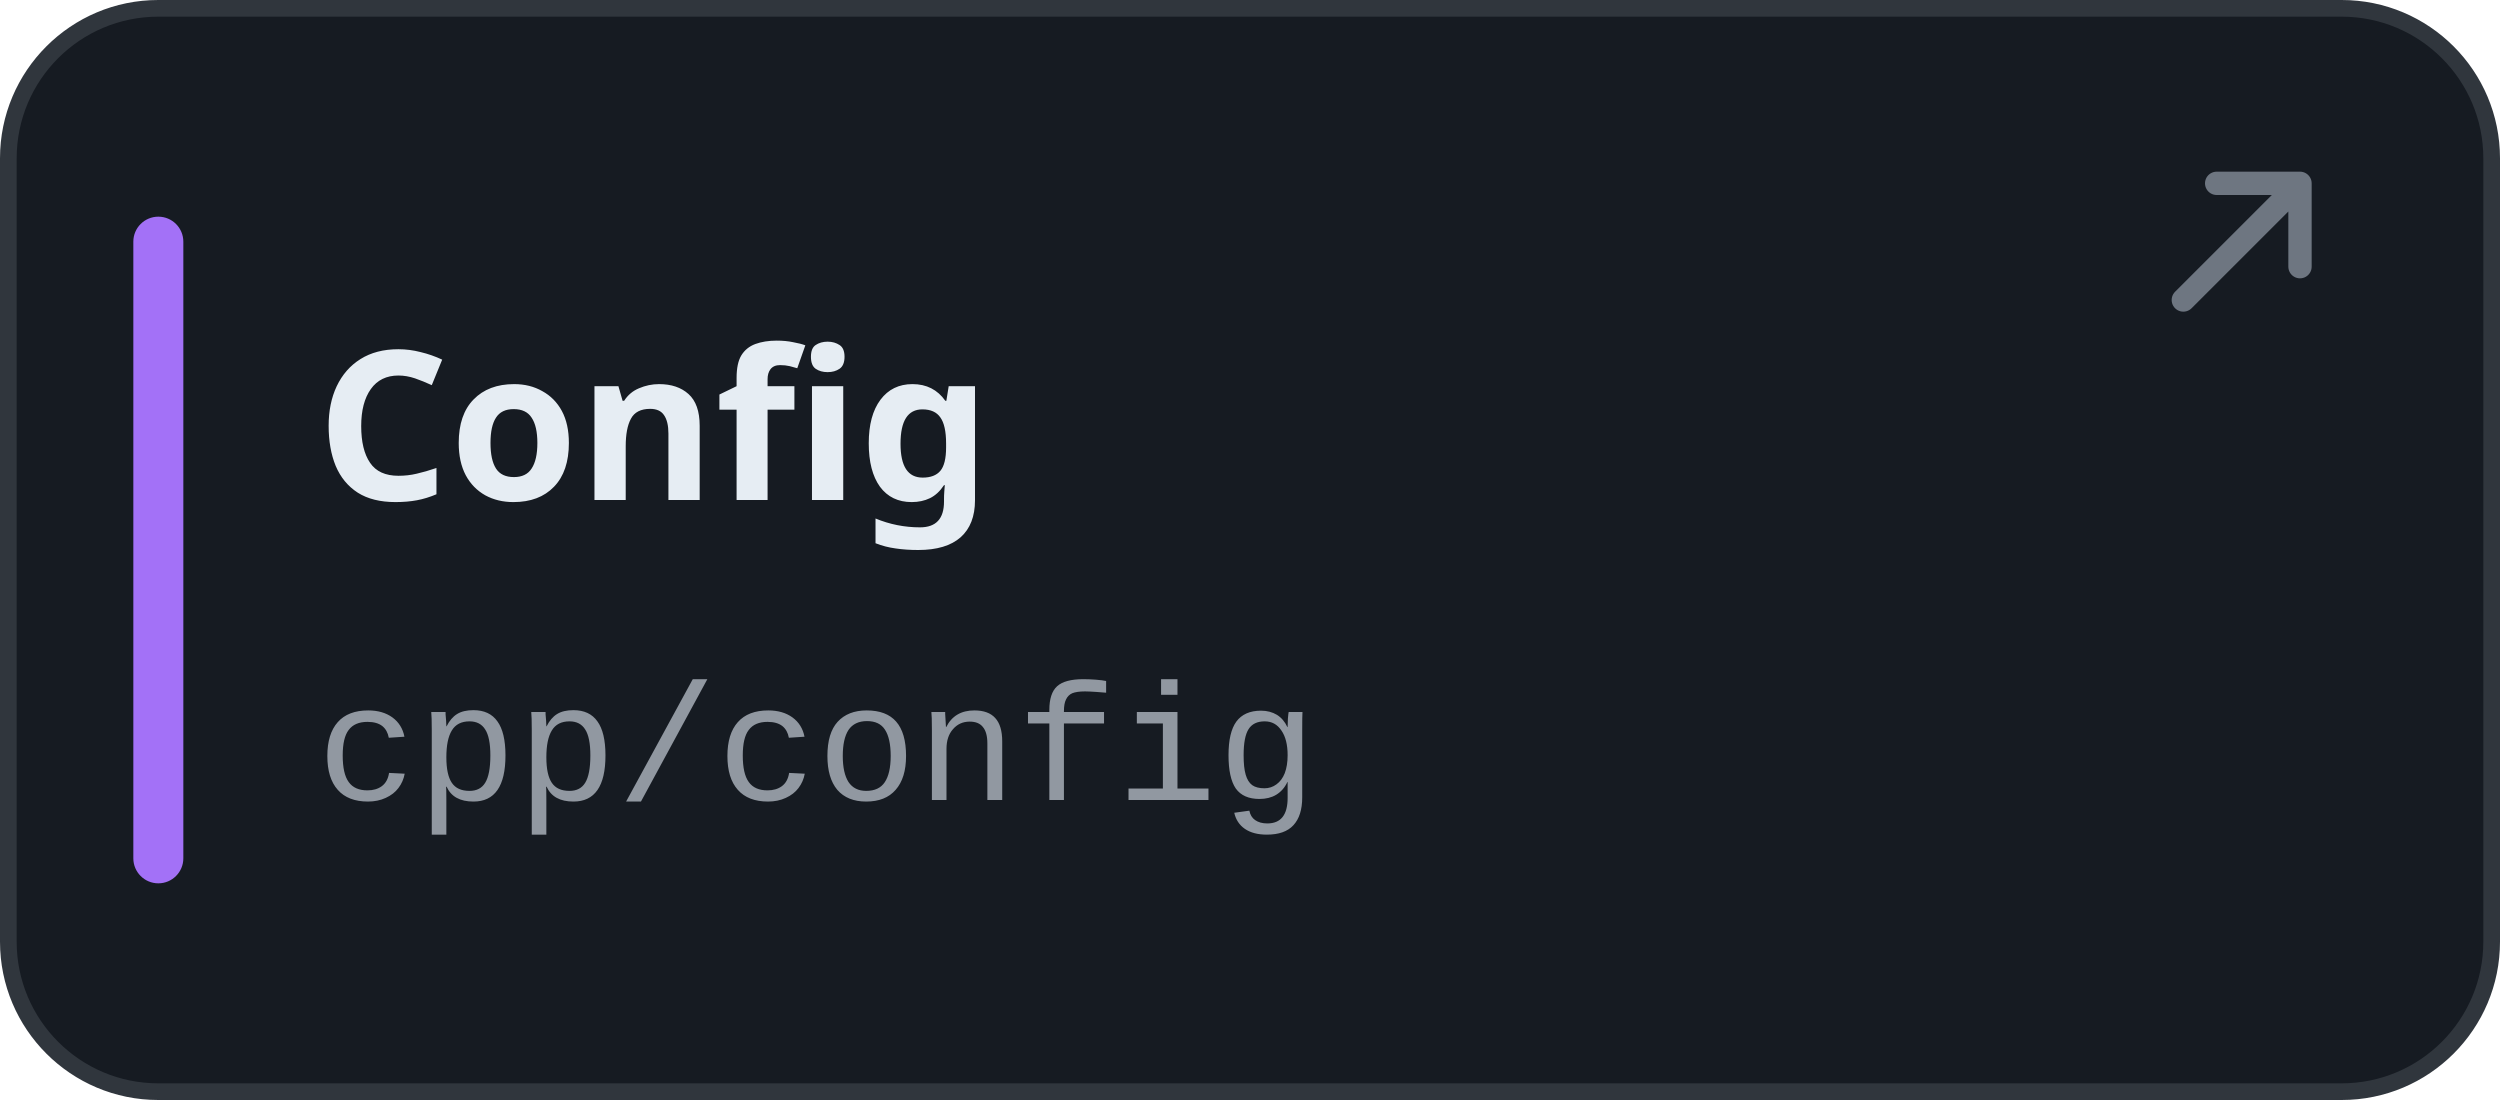
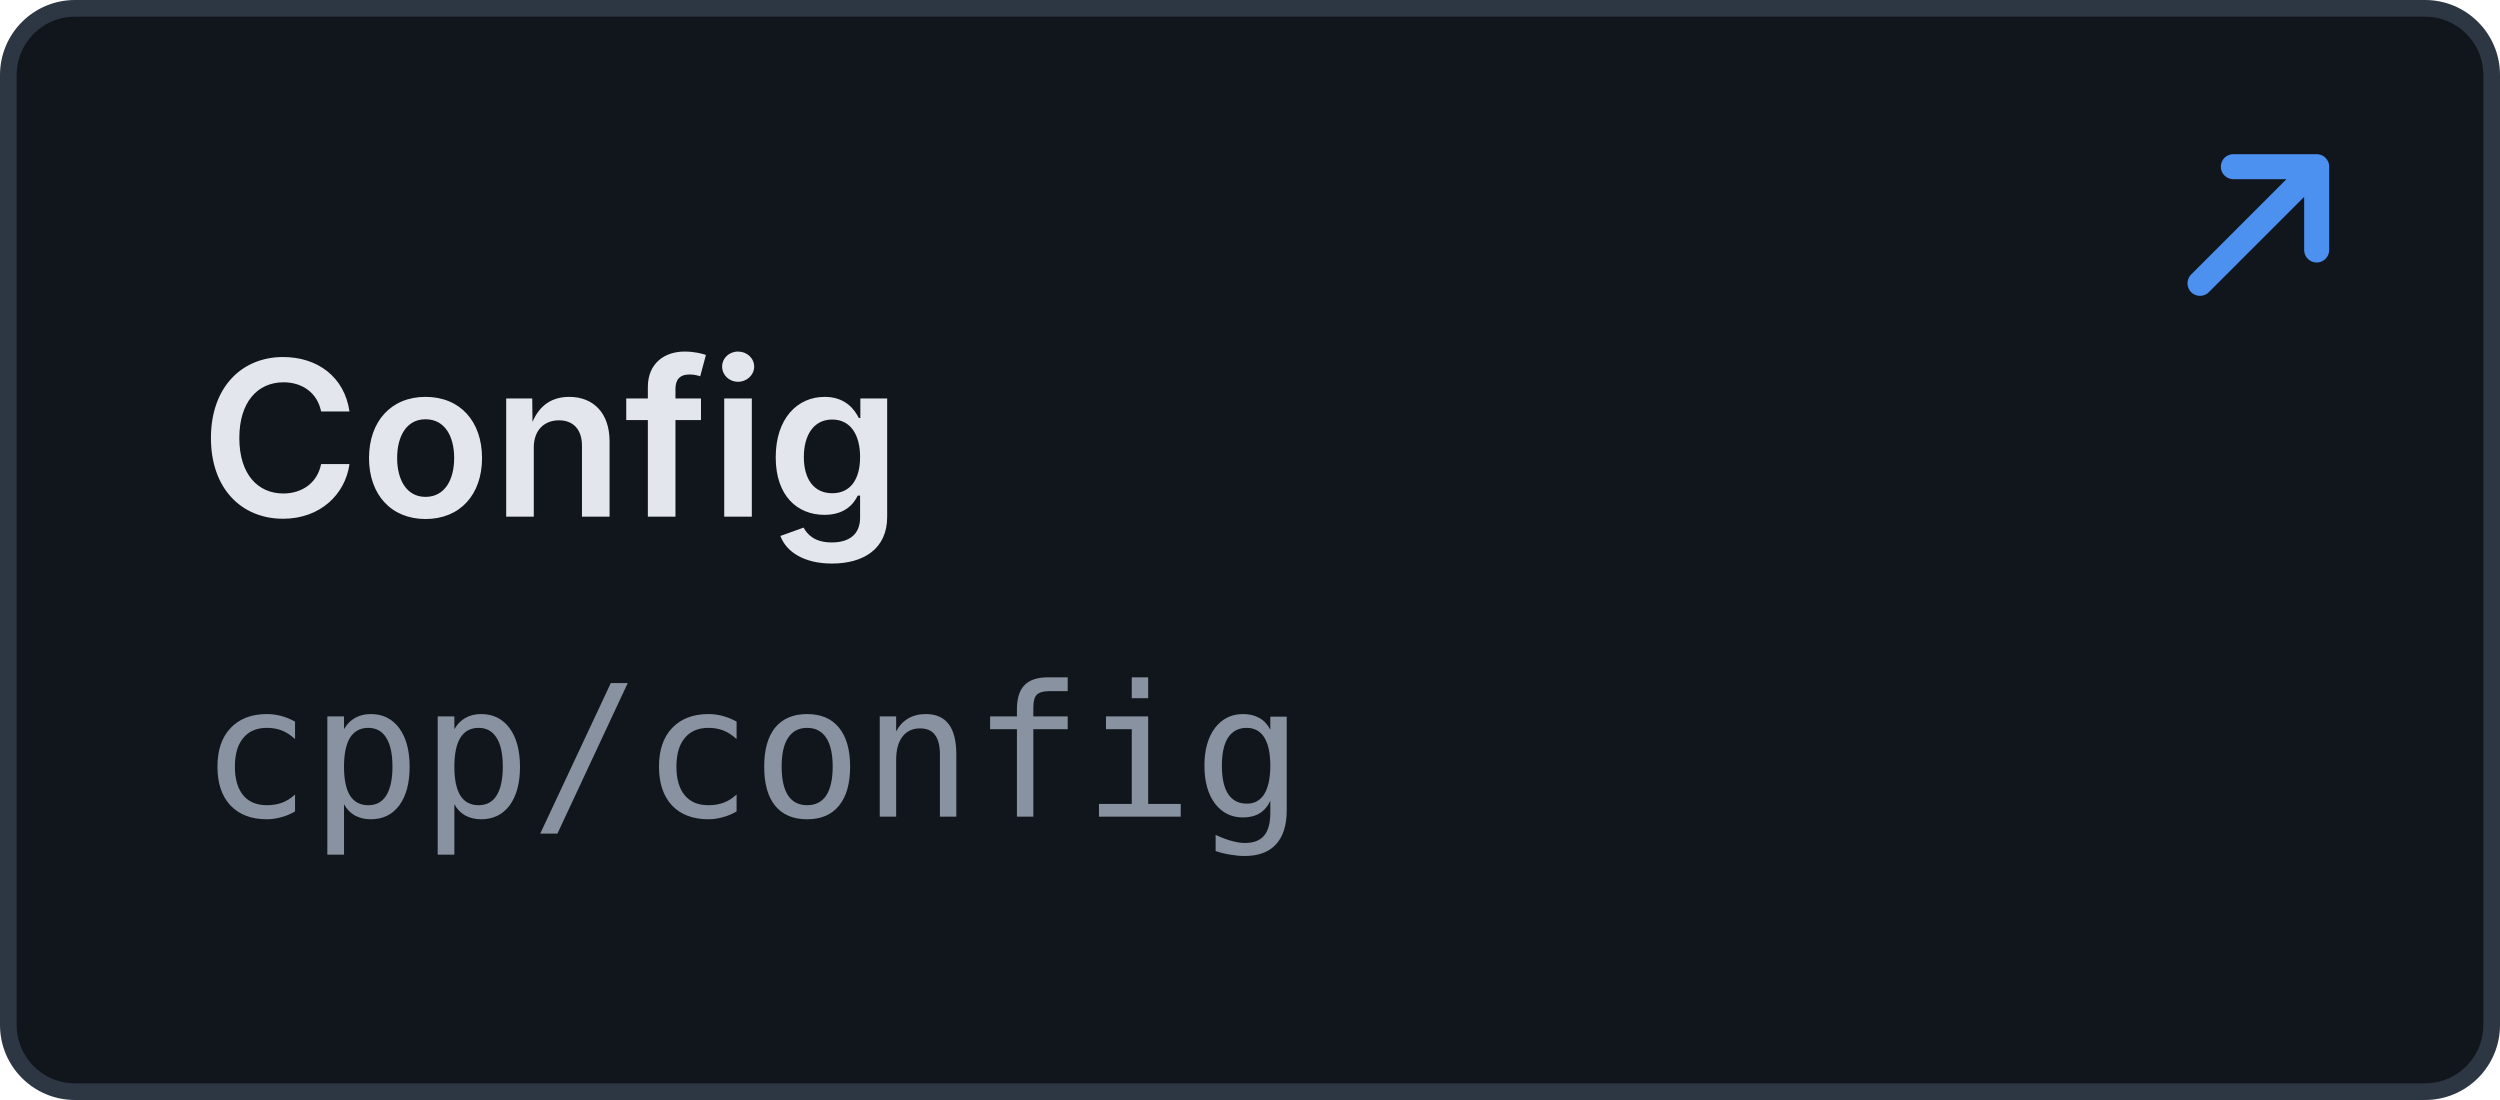
<svg xmlns="http://www.w3.org/2000/svg" width="150" height="66" viewBox="0 0 150 66" role="img" aria-label="Config: cpp/config">
-   <rect x="0.5" y="0.5" width="149" height="65" rx="9" fill="#161b22" stroke="#30363d" />
-   <rect x="8" y="13" width="3" height="40" rx="1.5" fill="#a371f7" />
-   <path d="M131 18 L138 11 M133 11 H138 V16" fill="none" stroke="#6e7681" stroke-width="1.4" stroke-linecap="round" stroke-linejoin="round" />
-   <text x="19" y="30" font-family="-apple-system, BlinkMacSystemFont, 'Segoe UI', 'Noto Sans', Helvetica, Arial, sans-serif" font-size="12.5" font-weight="700" fill="#e6edf3">Config</text>
-   <text x="19" y="48" font-family="ui-monospace, SFMono-Regular, 'SF Mono', Menlo, Consolas, 'Liberation Mono', monospace" font-size="10" fill="#9198a1">cpp/config</text>
+   <rect x="0.5" y="0.5" width="149" height="65" rx="4" fill="#11161C" stroke="#2D3643" />
+   <path d="M132 17 L139 10 M134 10 H139 V15" fill="none" stroke="#4C90F0" stroke-width="1.5" stroke-linecap="round" stroke-linejoin="round" />
+   <text x="12" y="31" font-family="Inter, system-ui, -apple-system, 'Segoe UI', Roboto, sans-serif" font-size="13" font-weight="600" fill="#E3E7ED">Config</text>
+   <text x="12" y="49" font-family="'JetBrains Mono', 'IBM Plex Mono', ui-monospace, Menlo, Consolas, monospace" font-size="11" fill="#8992A0">cpp/config</text>
</svg>
